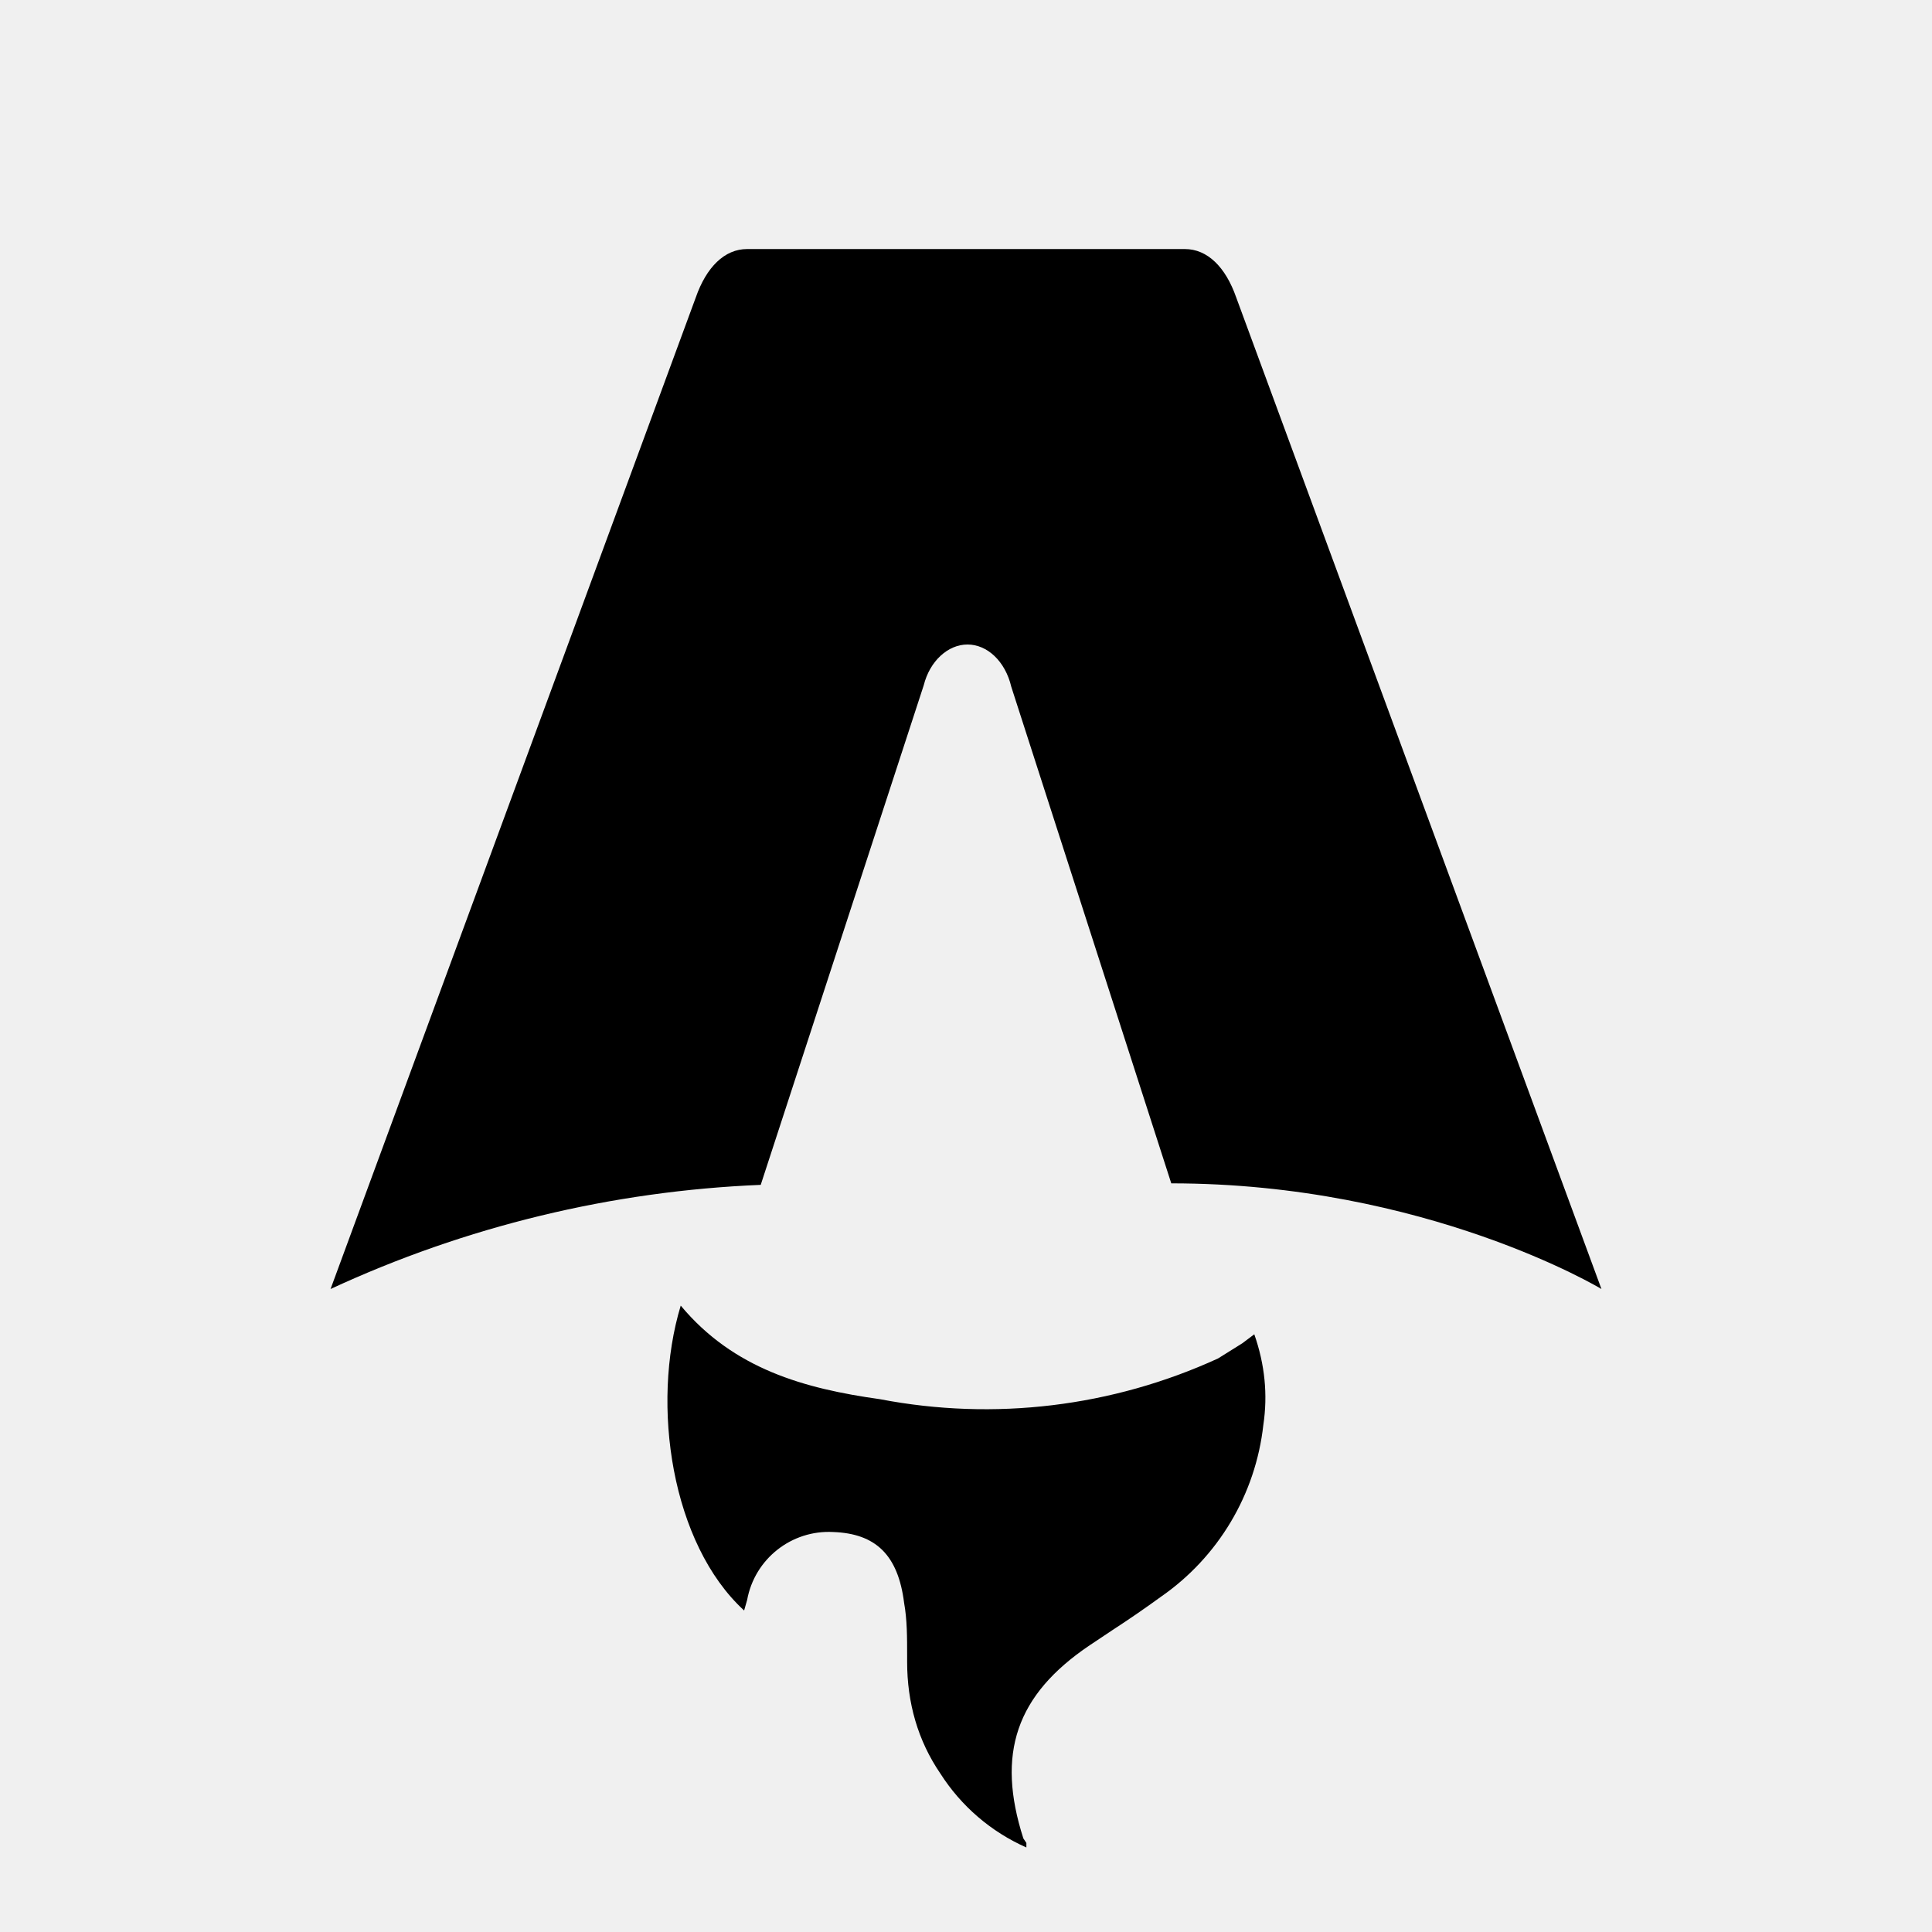
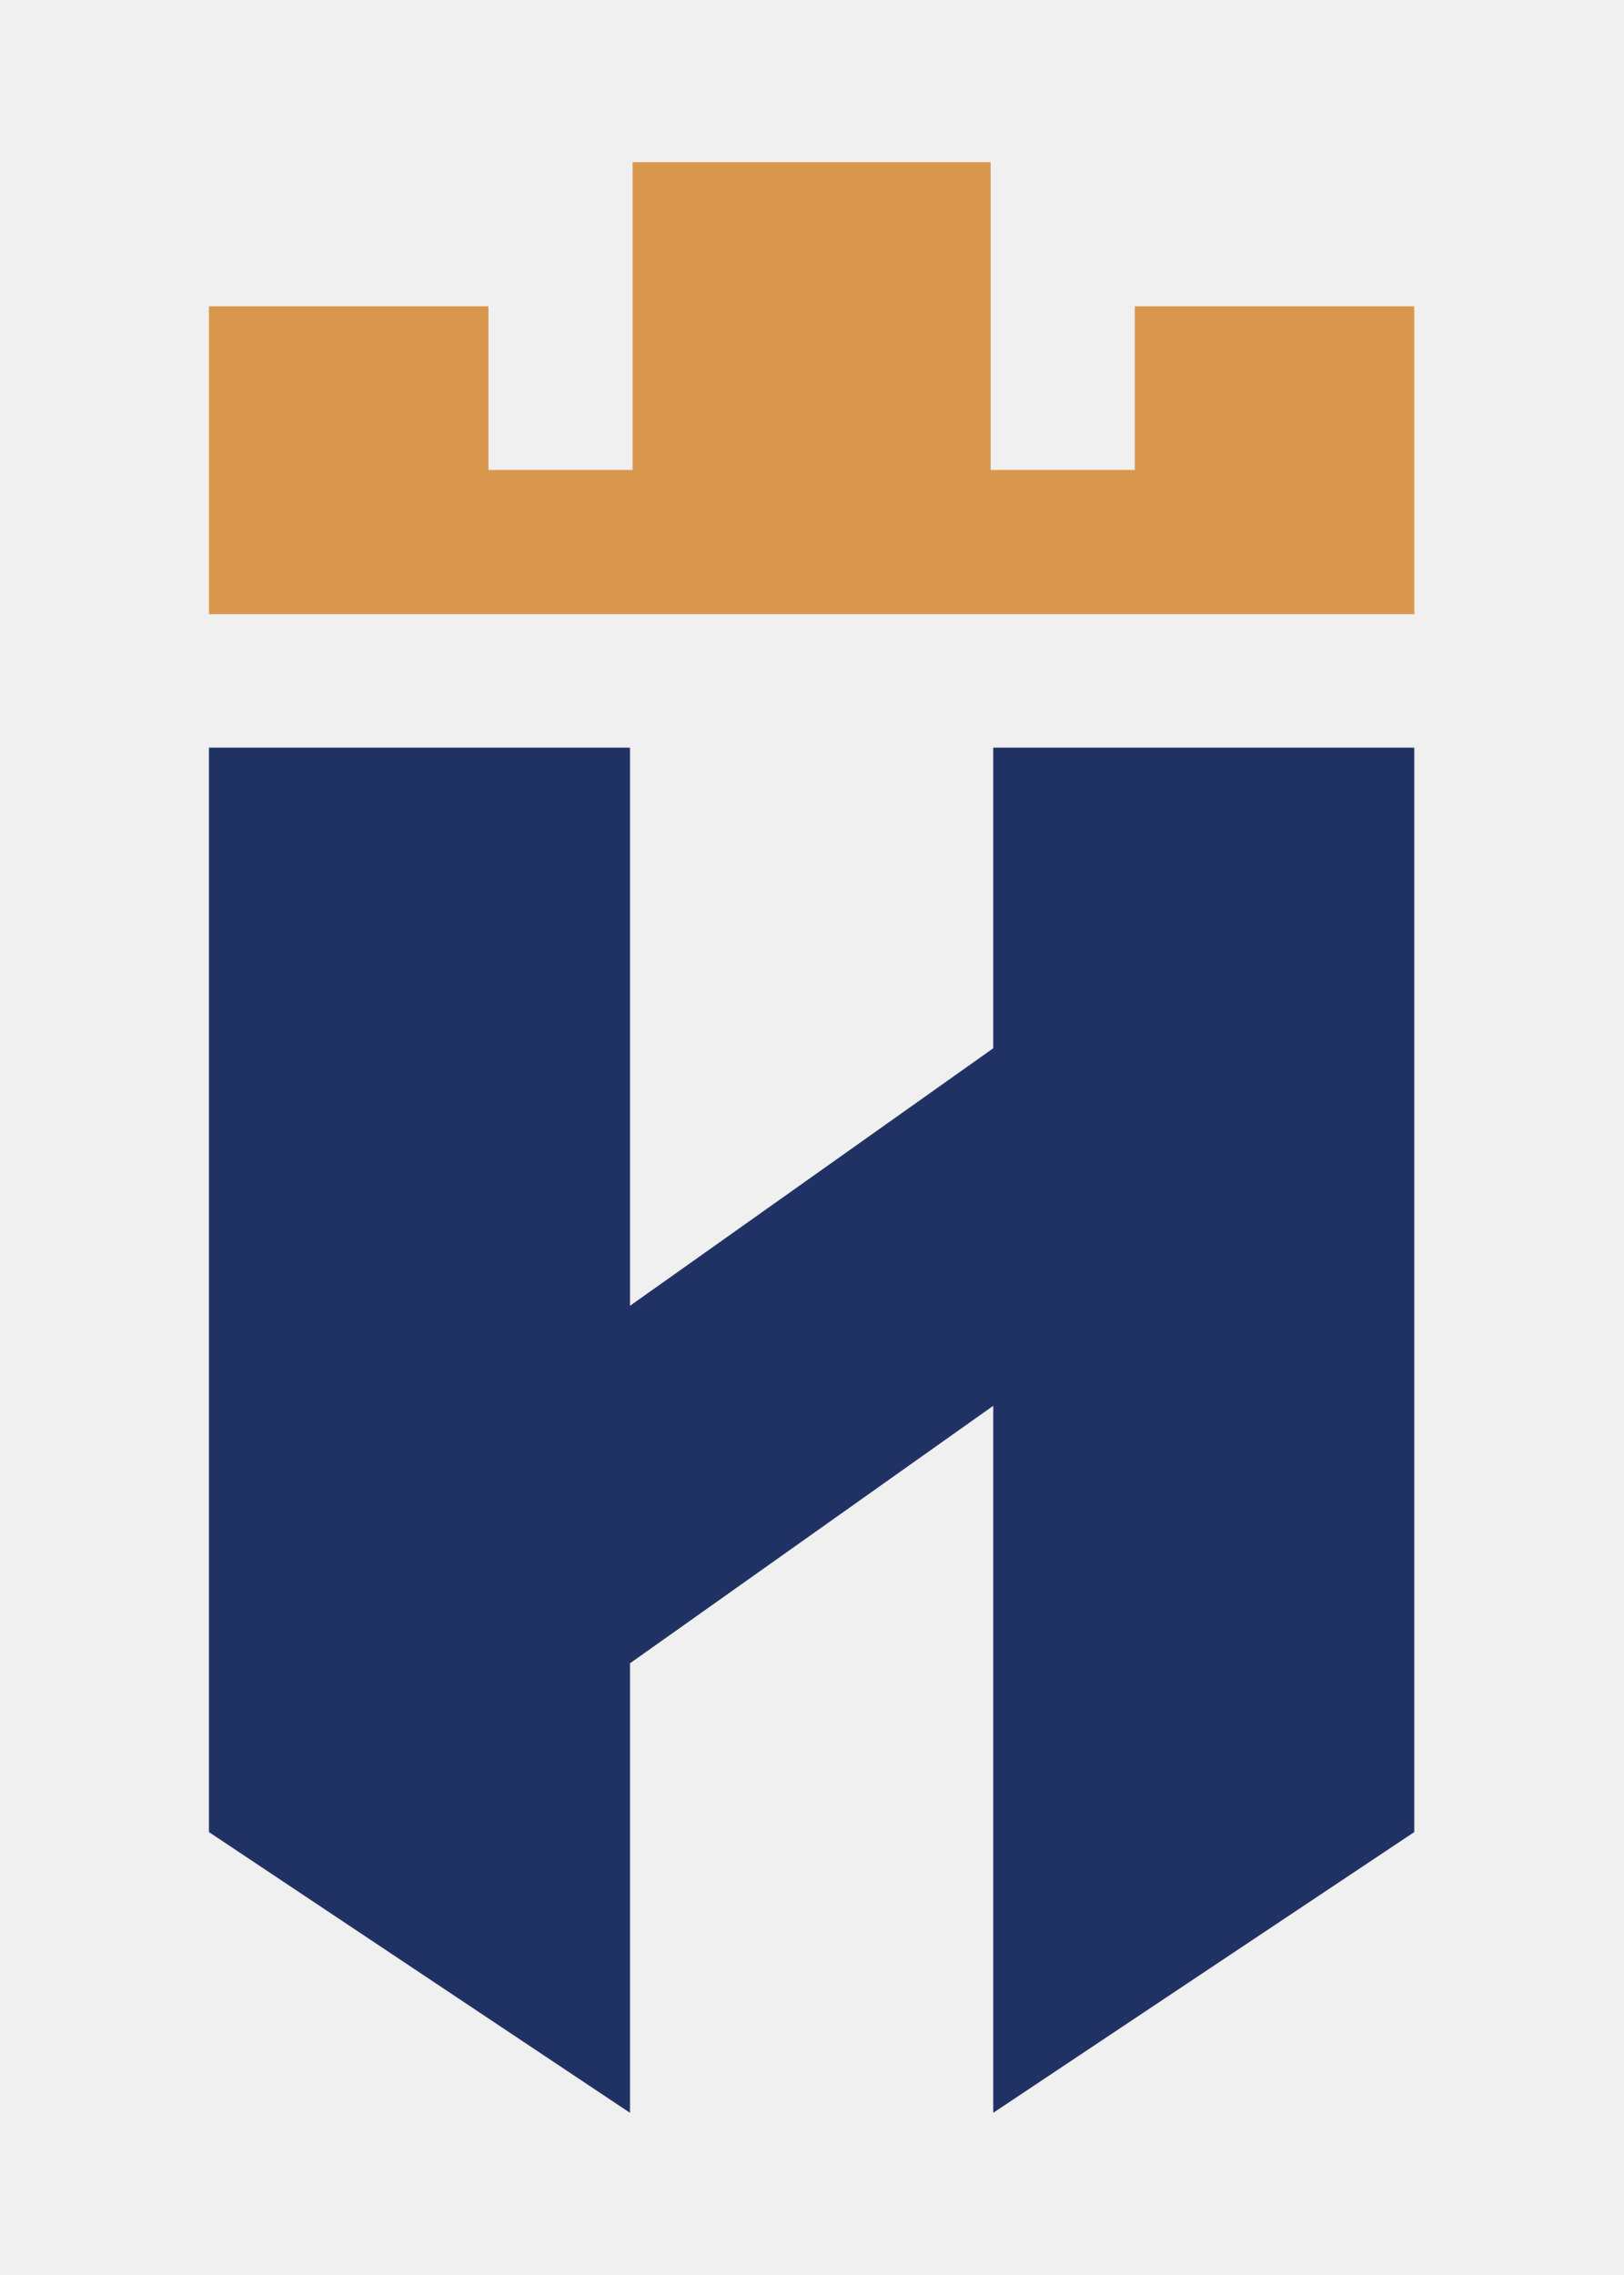
- <svg xmlns="http://www.w3.org/2000/svg" fill="none" viewBox="0 0 128 128">
-   <path d="M50.4 78.5a75.1 75.1 0 0 0-28.5 6.9l24.2-65.7c.7-2 1.9-3.2 3.4-3.2h29c1.5 0 2.7 1.2 3.4 3.2l24.2 65.7s-11.6-7-28.5-7L67 45.5c-.4-1.7-1.6-2.8-2.9-2.8-1.3 0-2.5 1.1-2.9 2.7L50.4 78.5Zm-1.1 28.2Zm-4.2-20.2c-2 6.6-.6 15.8 4.2 20.2a17.5 17.5 0 0 1 .2-.7 5.5 5.5 0 0 1 5.7-4.5c2.8.1 4.3 1.5 4.7 4.7.2 1.1.2 2.3.2 3.5v.4c0 2.7.7 5.2 2.2 7.4a13 13 0 0 0 5.7 4.9v-.3l-.2-.3c-1.8-5.6-.5-9.5 4.4-12.8l1.5-1a73 73 0 0 0 3.2-2.2 16 16 0 0 0 6.8-11.4c.3-2 .1-4-.6-6l-.8.6-1.6 1a37 37 0 0 1-22.4 2.7c-5-.7-9.7-2-13.2-6.2Z" />
-   <style>
-         path { fill: #000; }
-         @media (prefers-color-scheme: dark) {
-             path { fill: #FFF; }
-         }
-     </style>
+ <svg xmlns="http://www.w3.org/2000/svg" version="1.1" id="Capa_1" x="0px" y="0px" viewBox="0 0 650.73 911.82" style="enable-background:new 0 0 650.73 911.82;" xml:space="preserve">
+   <style type="text/css">
+ 	.st0{fill-rule:evenodd;clip-rule:evenodd;fill:#D9974D;}
+ 	.st1{fill-rule:evenodd;clip-rule:evenodd;fill:#203264;}
+ </style>
+   <g>
+     <polygon class="st0" points="83.76,246.15 195.8,246.15 253.61,246.15 397.13,246.15 454.93,246.15 566.96,246.15 566.96,188.35    566.96,122.76 454.93,122.76 454.93,188.35 397.13,188.35 397.13,65 253.61,65 253.61,188.35 195.8,188.35 195.8,122.76    83.76,122.76 83.76,188.35 83.76,246.15  " />
+     <polygon class="st1" points="398.17,299.67 398.17,420.15 252.56,523.36 252.56,299.67 83.76,299.67 83.76,734.3 252.56,846.82    252.56,666.65 398.17,563.44 398.17,846.82 566.96,734.3 566.96,299.67  " />
+   </g>
</svg>
